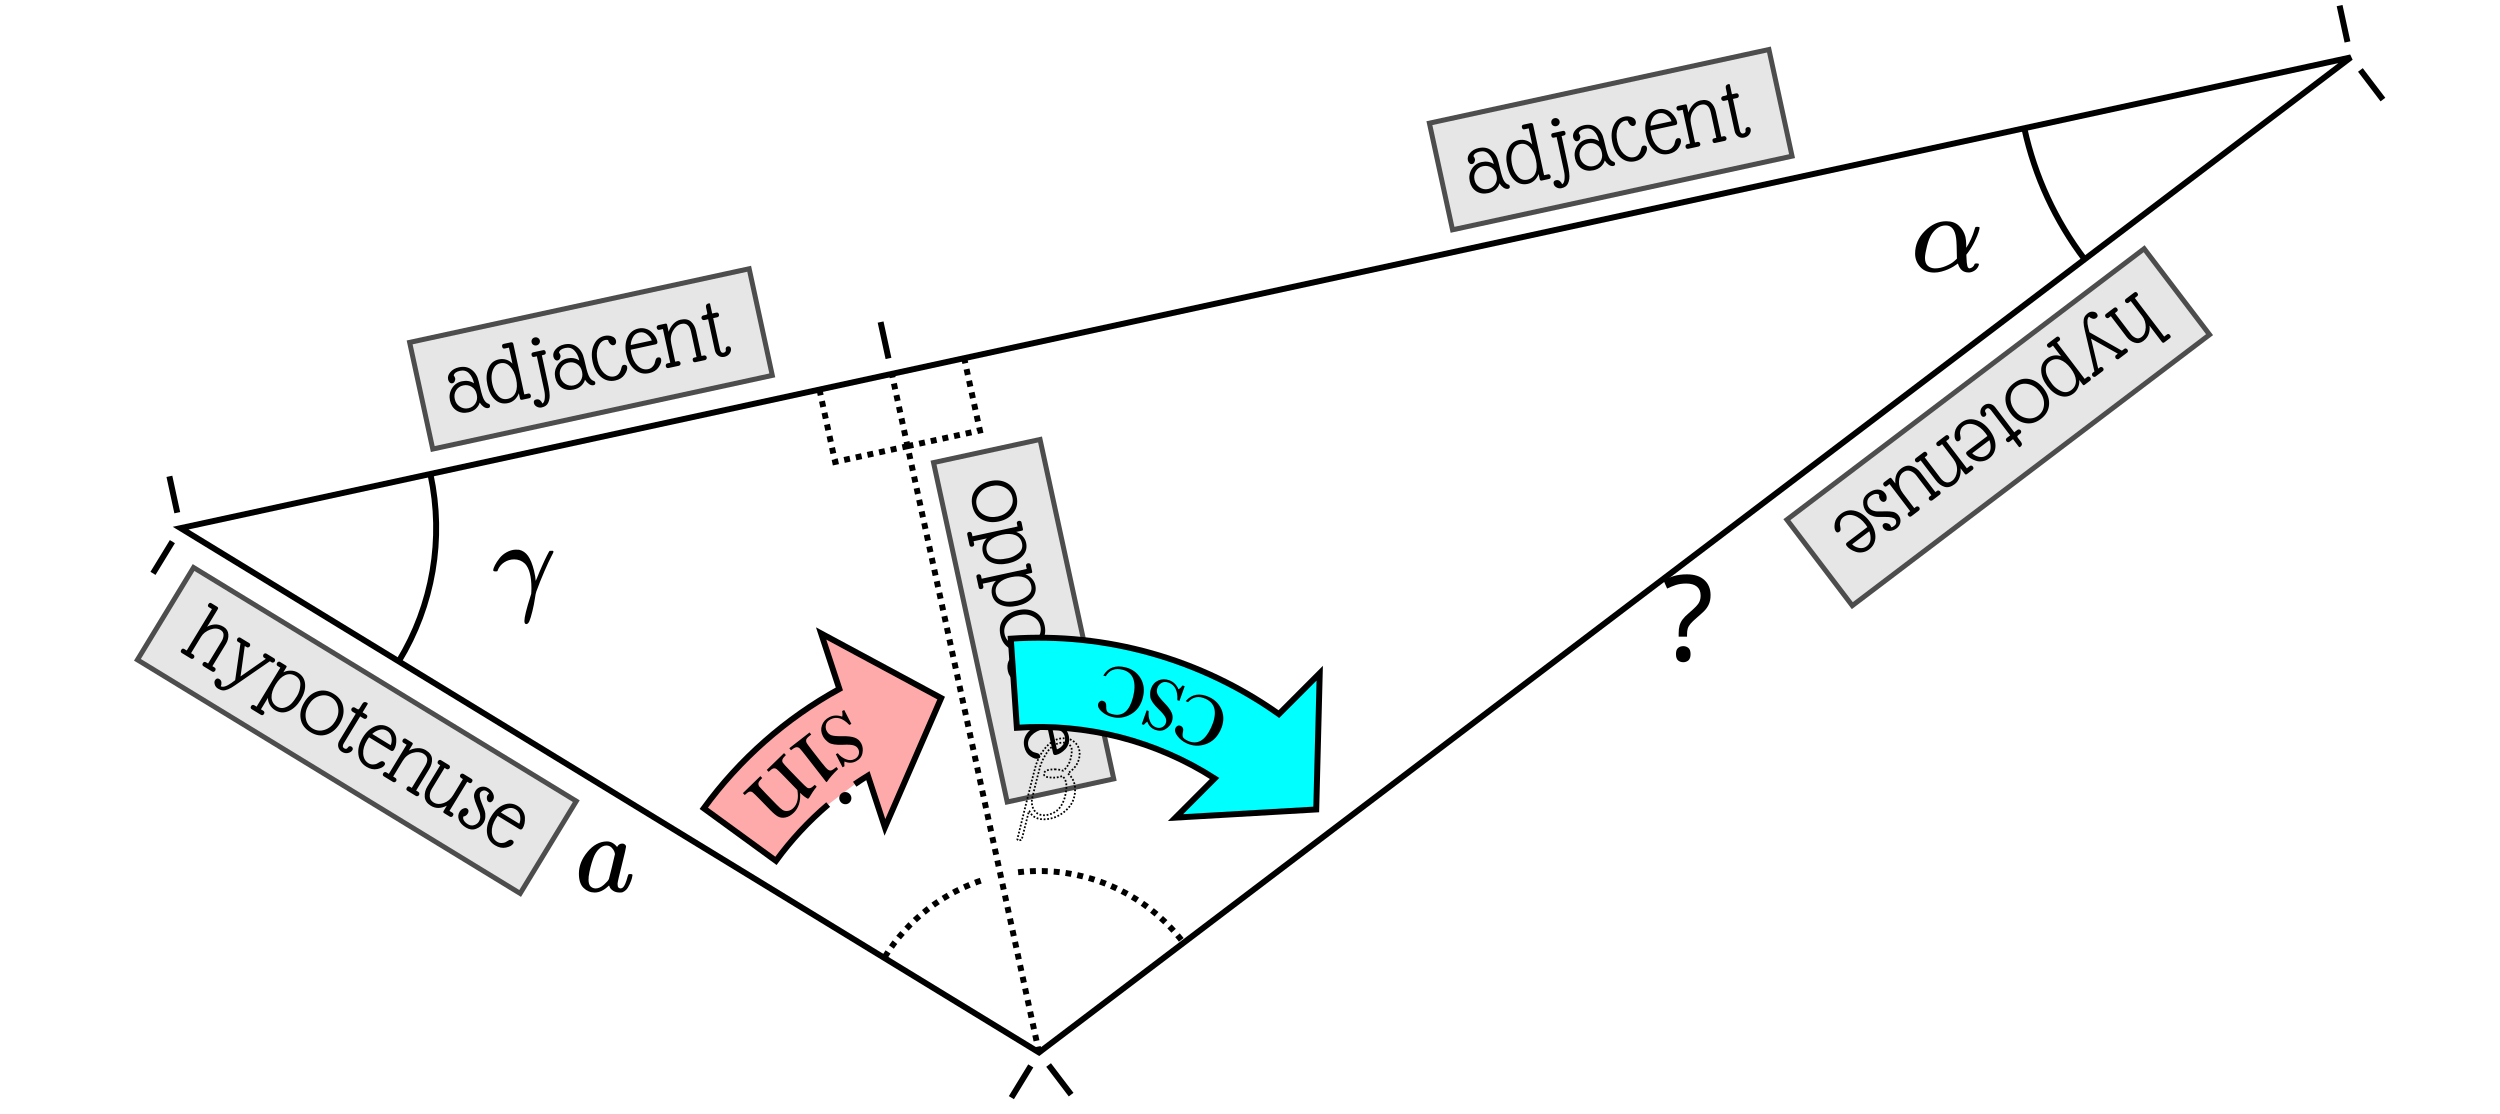
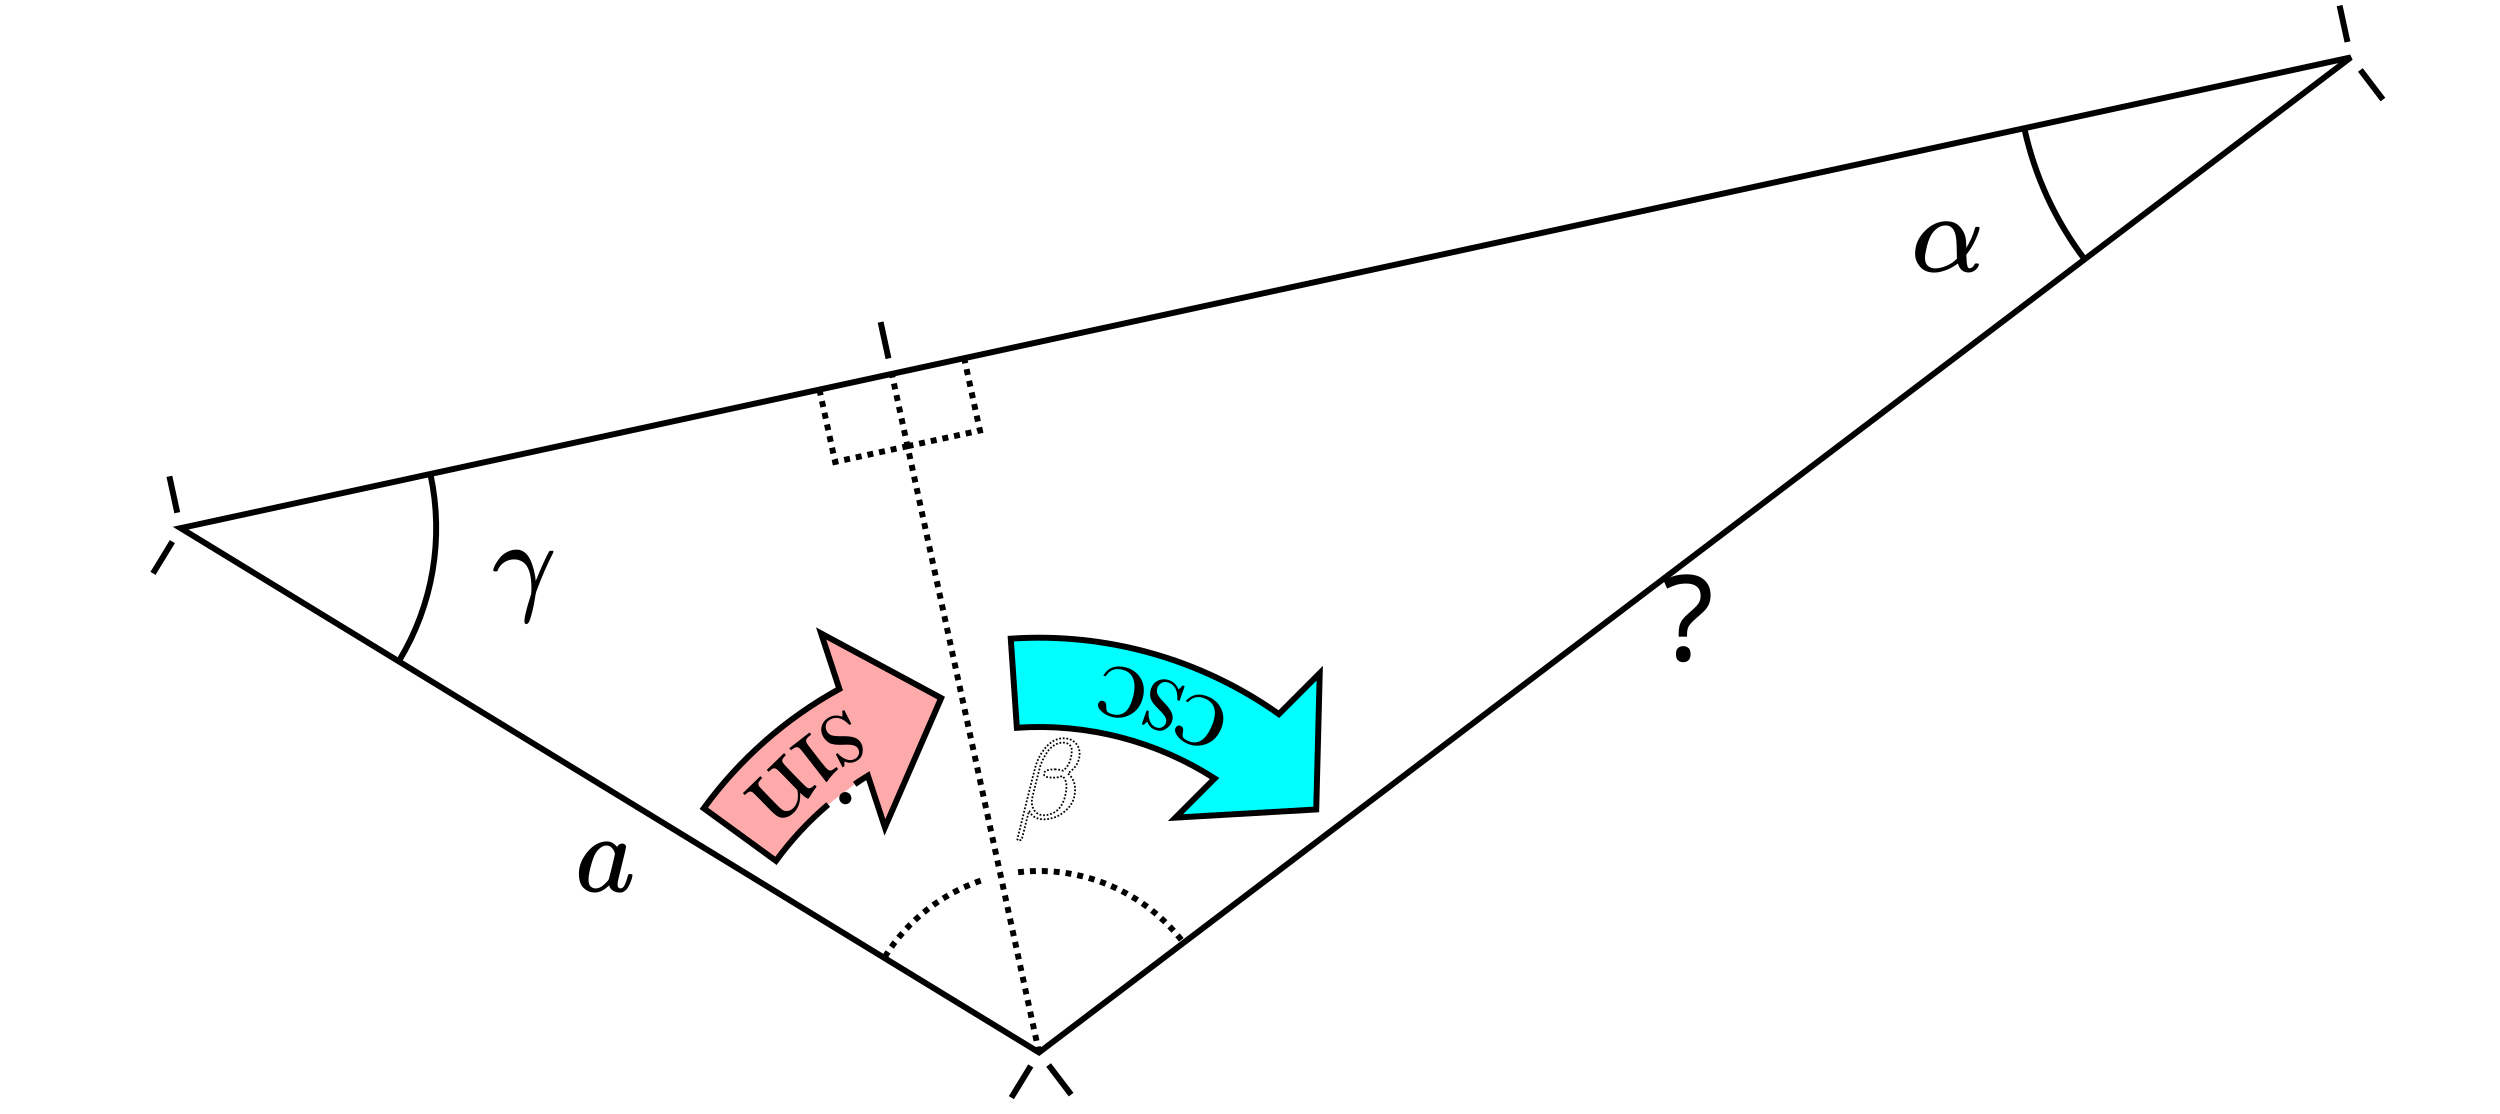
<svg xmlns="http://www.w3.org/2000/svg" width="420" height="187">
-   <g style="display:inline;stroke-width:2.076;stroke-dasharray:none">
-     <path d="M190.944 85.821h108.531v26.166H190.944z" style="fill:#e6e6e6;stroke:#4d4d4d;stroke-width:1.211;stroke-dasharray:none" transform="matrix(.59244 .36166 -.36035 .59251 -49.679 -24.563)" />
-     <path d="M199.967 92.093h-.858q-.484 0-.484-.572t.484-.572h1.606q.286 0 .374.11.11.088.11.374v4.928q.396-.792 1.276-1.43.88-.638 2.134-.638 1.276 0 1.958.99.682.968.682 2.266v6.292h.638q.242 0 .374.176t.132.396q0 .22-.132.396-.132.176-.374.176h-2.42q-.572 0-.572-.572t.572-.572h.55v-6.358q0-.792-.374-1.474-.374-.682-1.276-.682-1.21 0-2.2 1.254-.968 1.254-.968 2.64v4.62h.638q.242 0 .396.176.154.176.154.396 0 .22-.154.396-.154.176-.396.176h-2.552q-.528 0-.528-.572t.528-.572h.682zm9.438 3.476q-.176 0-.33-.176-.132-.198-.132-.396 0-.22.132-.396.154-.176.33-.176h2.618q.176 0 .308.176.154.176.154.396 0 .198-.154.396-.132.176-.308.176l-.616.022 2.948 6.82 3.014-6.842h-.528q-.198 0-.352-.176-.154-.198-.154-.396 0-.22.132-.396.154-.176.374-.176h2.2q.22 0 .352.176.154.176.154.396 0 .198-.154.396-.154.176-.352.176h-.528l-4.18 9.372q-.924 2.134-1.892 2.596-.484.242-1.21.242t-1.21-.462q-.462-.44-.462-.858 0-.836.726-.836.55 0 .858.418.33.44.374.902.924-.066 1.782-2.046l.418-1.034-3.542-8.294zm12.078 11.066V95.57h-.814q-.198 0-.33-.176t-.132-.396q0-.22.132-.396.132-.176.33-.176h1.628q.264 0 .33.088.066.066.066.308v1.342q.462-.792 1.298-1.276.836-.506 1.782-.506 1.848 0 2.904 1.474 1.056 1.452 1.056 3.806 0 2.332-1.078 3.85-1.056 1.518-2.926 1.518-.946 0-1.782-.462-.836-.484-1.232-1.188v3.256h.66q.242 0 .396.154.154.154.154.396 0 .594-.55.594H220.8q-.528 0-.528-.594 0-.242.154-.396.154-.154.374-.154zm7.018-7.304q0-1.364-.682-2.662-.682-1.298-2.134-1.298t-2.266 1.144q-.792 1.144-.792 3.146 0 1.98.792 3.19.814 1.188 2.266 1.188 1.056 0 1.716-.748.66-.748.88-1.672.22-.924.22-2.288zm2.288.352q0-2.376 1.342-3.894 1.364-1.54 3.652-1.54 2.31 0 3.652 1.518 1.364 1.518 1.364 3.894 0 2.354-1.342 3.916-1.342 1.54-3.696 1.54-2.332 0-3.652-1.54-1.32-1.54-1.32-3.894zm2.31 3.124q1.078 1.276 2.684 1.276t2.684-1.254q1.1-1.276 1.1-3.146 0-1.87-1.1-3.124-1.1-1.276-2.684-1.276t-2.684 1.254q-1.078 1.254-1.078 3.124t1.078 3.146zm12.386.748q0-.286.176-.462.176-.176.462-.176.286 0 .462.176.176.154.176.44 0 .638-.572 1.166-.55.506-1.386.506-.836 0-1.386-.572-.55-.594-.55-1.452V95.57h-.946q-.242 0-.418-.176-.154-.176-.154-.396 0-.22.154-.396.176-.176.418-.176h.528q.352 0 .44-.088.088-.11.088-.418v-1.188q0-.858.88-.858.264 0 .264.264v2.288h.968q.594 0 .594.594 0 .22-.154.396-.154.154-.44.154h-.968v7.59q0 1.034.682 1.034t.682-.638zm8.558-5.874q-.088-.88-.792-1.694-.704-.814-1.76-.814-1.034 0-1.716.77-.682.77-.946 1.738zm-2.31 7.524q-2.002 0-3.212-1.562-1.21-1.562-1.21-3.982t1.144-3.938q1.166-1.518 3.058-1.518.968 0 1.738.44.77.418 1.188 1.056.88 1.298.88 2.464 0 .616-.572.616h-6.16q-.044.286-.044.814 0 2.024.902 3.322.924 1.298 2.288 1.298.594 0 1.078-.308.484-.33.682-.616.198-.308.44-.814.264-.506.704-.506.66 0 .66.594 0 .77-.99 1.716-.968.924-2.574.924zm6.776-1.364h.638q.242 0 .396.176.154.176.154.396 0 .22-.154.396-.154.176-.396.176h-2.574q-.242 0-.396-.154-.132-.176-.132-.396 0-.242.132-.418.154-.176.396-.176h.704V95.57h-.902q-.242 0-.374-.154-.132-.176-.132-.44t.154-.396q.176-.154.352-.154h1.694q.242 0 .33.088.088.088.088.33v1.65q.594-.99 1.518-1.606.924-.616 1.936-.616 1.672 0 2.376 1.012.704.99.704 2.464v6.094h.616q.242 0 .396.176.154.176.154.396 0 .22-.154.396-.154.176-.396.176h-2.376q-.528 0-.528-.572t.528-.572h.528v-6.204q0-2.332-1.87-2.332-1.254 0-2.332 1.166-1.078 1.166-1.078 2.904zm14.74-8.272h-.506q-.242 0-.418-.176-.154-.176-.154-.396 0-.22.154-.396.176-.176.418-.176h2.222q.528 0 .528.572t-.528.572h-.484v8.272h.814q.506 0 .506.572 0 .264-.154.418-.154.154-.352.154h-1.562q-.264 0-.374-.088-.088-.11-.088-.374v-1.43q-1.254 2.046-3.3 2.046-1.606 0-2.376-1.078-.77-1.1-.77-2.53V95.57h-.484q-.242 0-.374-.176t-.132-.396q0-.22.132-.396.132-.176.374-.176h2.244q.242 0 .396.176.154.176.154.396 0 .22-.154.396-.154.176-.396.176h-.528v5.984q0 .968.506 1.76t1.628.792q1.144 0 2.09-1.144.968-1.144.968-2.904zm5.302.594q0 .792 1.584 1.958l.726.55q.616.44.968.77.374.308.77 1.034.418.704.418 1.496 0 1.232-.814 2.244-.792.99-2.244.99-1.452 0-2.376-.682-.902-.704-.902-1.782 0-.66.352-1.122.352-.484.748-.484t.594.264q.22.242.22.638 0 .792-.528 1.188.044.44.55.748.528.308 1.364.308.858 0 1.386-.616.528-.616.528-1.298 0-.704-.33-1.21t-.66-.77q-.33-.264-1.056-.792l-.396-.286q-1.056-.748-1.584-1.364-.528-.638-.528-1.54 0-.924.66-1.54t1.628-.616q.968 0 1.738.55t.77 1.364q0 .374-.198.638-.176.242-.528.242-.352 0-.704-.396-.33-.418-.33-.77 0-.374.11-.638-.198-.154-.792-.154-.572 0-.858.352-.286.33-.286.726zm11.968 1.518q-.088-.88-.792-1.694-.704-.814-1.76-.814-1.034 0-1.716.77-.682.77-.946 1.738zm-2.31 7.524q-2.002 0-3.212-1.562-1.21-1.562-1.21-3.982t1.144-3.938q1.166-1.518 3.058-1.518.968 0 1.738.44.77.418 1.188 1.056.88 1.298.88 2.464 0 .616-.572.616h-6.16q-.044.286-.044.814 0 2.024.902 3.322.924 1.298 2.288 1.298.594 0 1.078-.308.484-.33.682-.616.198-.308.44-.814.264-.506.704-.506.66 0 .66.594 0 .77-.99 1.716-.968.924-2.574.924z" aria-label="hypotenuse" style="font-size:22px;font-family:&quot;Glass Antiqua&quot;;-inkscape-font-specification:&quot;Glass Antiqua&quot;;stroke-width:2.076;stroke-dasharray:none" transform="matrix(.59244 .36166 -.36035 .59251 -49.679 -24.563)" />
-   </g>
-   <g style="display:inline;stroke-width:2.067;stroke-dasharray:none">
-     <path d="M10.726 286.064h84.142v26.166H10.726z" style="fill:#e6e6e6;stroke:#4d4d4d;stroke-width:1.206;stroke-dasharray:none" transform="matrix(.14713 .67767 -.68389 .14848 368.784 24.086)" />
-     <path d="M18.014 299.892q0-2.376 1.342-3.894 1.364-1.54 3.652-1.54 2.31 0 3.652 1.518 1.364 1.518 1.364 3.894 0 2.354-1.342 3.916-1.342 1.54-3.696 1.54-2.332 0-3.652-1.54-1.32-1.54-1.32-3.894zm2.31 3.124q1.078 1.276 2.684 1.276t2.684-1.254q1.1-1.276 1.1-3.146 0-1.87-1.1-3.124-1.1-1.276-2.684-1.276t-2.684 1.254q-1.078 1.254-1.078 3.124t1.078 3.146zm9.856 3.828v-11.066h-.814q-.198 0-.33-.176t-.132-.396q0-.22.132-.396.132-.176.33-.176h1.628q.264 0 .33.088.066.066.066.308v1.342q.462-.792 1.298-1.276.836-.506 1.782-.506 1.848 0 2.904 1.474 1.056 1.452 1.056 3.806 0 2.332-1.078 3.85-1.056 1.518-2.926 1.518-.946 0-1.782-.462-.836-.484-1.232-1.188v3.256h.66q.242 0 .396.154.154.154.154.396 0 .594-.55.594h-2.574q-.528 0-.528-.594 0-.242.154-.396.154-.154.374-.154zm7.018-7.304q0-1.364-.682-2.662-.682-1.298-2.134-1.298t-2.266 1.144q-.792 1.144-.792 3.146 0 1.98.792 3.19.814 1.188 2.266 1.188 1.056 0 1.716-.748.66-.748.88-1.672.22-.924.22-2.288zm3.498 7.304v-11.066h-.814q-.198 0-.33-.176t-.132-.396q0-.22.132-.396.132-.176.33-.176h1.628q.264 0 .33.088.066.066.066.308v1.342q.462-.792 1.298-1.276.836-.506 1.782-.506 1.848 0 2.904 1.474 1.056 1.452 1.056 3.806 0 2.332-1.078 3.85-1.056 1.518-2.926 1.518-.946 0-1.782-.462-.836-.484-1.232-1.188v3.256h.66q.242 0 .396.154.154.154.154.396 0 .594-.55.594h-2.574q-.528 0-.528-.594 0-.242.154-.396.154-.154.374-.154zm7.018-7.304q0-1.364-.682-2.662-.682-1.298-2.134-1.298t-2.266 1.144q-.792 1.144-.792 3.146 0 1.98.792 3.19.814 1.188 2.266 1.188 1.056 0 1.716-.748.66-.748.88-1.672.22-.924.22-2.288zm2.288.352q0-2.376 1.342-3.894 1.364-1.54 3.652-1.54 2.31 0 3.652 1.518 1.364 1.518 1.364 3.894 0 2.354-1.342 3.916-1.342 1.54-3.696 1.54-2.332 0-3.652-1.54-1.32-1.54-1.32-3.894zm2.31 3.124q1.078 1.276 2.684 1.276t2.684-1.254q1.1-1.276 1.1-3.146 0-1.87-1.1-3.124-1.1-1.276-2.684-1.276t-2.684 1.254q-1.078 1.254-1.078 3.124t1.078 3.146zm10.23-6.644q0 .792 1.584 1.958l.726.55q.616.44.968.77.374.308.77 1.034.418.704.418 1.496 0 1.232-.814 2.244-.792.99-2.244.99-1.452 0-2.376-.682-.902-.704-.902-1.782 0-.66.352-1.122.352-.484.748-.484t.594.264q.22.242.22.638 0 .792-.528 1.188.044.44.55.748.528.308 1.364.308.858 0 1.386-.616.528-.616.528-1.298 0-.704-.33-1.21t-.66-.77q-.33-.264-1.056-.792l-.396-.286q-1.056-.748-1.584-1.364-.528-.638-.528-1.54 0-.924.66-1.54t1.628-.616q.968 0 1.738.55t.77 1.364q0 .374-.198.638-.176.242-.528.242-.352 0-.704-.396-.33-.418-.33-.77 0-.374.11-.638-.198-.154-.792-.154-.572 0-.858.352-.286.33-.286.726zm6.556-.616h-.572q-.264 0-.418-.154-.154-.176-.154-.396 0-.572.572-.572h1.1q.682 0 .704.594v8.822h.55q.264 0 .396.176.154.176.154.396 0 .572-.55.572h-2.332q-.22 0-.396-.154-.154-.176-.154-.396 0-.22.154-.396.176-.198.396-.198l.55-.022zm.33-4.532q.44 0 .726.286.308.286.308.704 0 .396-.308.682-.286.286-.726.286-.418 0-.726-.286-.286-.286-.286-.682 0-.418.286-.704t.726-.286zm6.974 12.54q0-.286.176-.462.176-.176.462-.176.286 0 .462.176.176.154.176.44 0 .638-.572 1.166-.55.506-1.386.506-.836 0-1.386-.572-.55-.594-.55-1.452v-7.612h-.946q-.242 0-.418-.176-.154-.176-.154-.396 0-.22.154-.396.176-.176.418-.176h.528q.352 0 .44-.088.088-.11.088-.418v-1.188q0-.858.88-.858.264 0 .264.264v2.288h.968q.594 0 .594.594 0 .22-.154.396-.154.154-.44.154h-.968v7.59q0 1.034.682 1.034t.682-.638zm8.558-5.874q-.088-.88-.792-1.694-.704-.814-1.76-.814-1.034 0-1.716.77-.682.77-.946 1.738zm-2.31 7.524q-2.002 0-3.212-1.562-1.21-1.562-1.21-3.982t1.144-3.938q1.166-1.518 3.058-1.518.968 0 1.738.44.77.418 1.188 1.056.88 1.298.88 2.464 0 .616-.572.616h-6.16q-.044.286-.044.814 0 2.024.902 3.322.924 1.298 2.288 1.298.594 0 1.078-.308.484-.33.682-.616.198-.308.44-.814.264-.506.704-.506.66 0 .66.594 0 .77-.99 1.716-.968.924-2.574.924z" aria-label="opposite" style="font-size:22px;font-family:&quot;Glass Antiqua&quot;;-inkscape-font-specification:&quot;Glass Antiqua&quot;;stroke-width:2.067;stroke-dasharray:none" transform="matrix(.14713 .67767 -.68389 .14848 368.784 24.086)" />
-   </g>
-   <g style="display:inline;stroke-width:2.066;stroke-dasharray:none">
-     <path d="M708.333-3644.909h78.883v24.531h-78.883z" style="display:inline;fill:#e6e6e6;stroke:#4d4d4d;stroke-width:1.13;stroke-dasharray:none" transform="matrix(.72312 -.15685 .1584 .73028 133.962 2830.43)" />
-     <path d="M718.054-3637.09q1.773 0 2.743 1.154.99 1.155.99 2.95 0 2.846.206 3.856.206.99.784 1.403.35.165.35.454 0 .536-.495.536t-.948-.454q-.434-.474-.702-1.155-.35.68-1.134 1.155-.763.454-1.836.454-1.567 0-2.557-.97-.97-.99-.97-2.495 0-1.526 1.032-2.599 1.03-1.072 2.557-1.072 1.547 0 2.578 1.01 0-1.443-.618-2.413-.62-.99-1.898-.99-1.279 0-1.609.701.186.434.186.722 0 .289-.248.619-.247.33-.618.33-.351 0-.557-.31-.206-.309-.206-.721 0-.866.845-1.506.866-.66 2.125-.66zm-2.434 6.785q0 1.134.763 1.897.763.763 1.815.763 1.072 0 1.794-.721.722-.743.722-1.795v-.185q0-1.114-.742-1.836-.743-.722-1.836-.722-1.072 0-1.794.743-.722.721-.722 1.856zm15.654 2.29h.97q.185 0 .309.164.124.165.124.371 0 .207-.124.372t-.31.165h-1.732q-.392 0-.392-.413v-1.175q-.454.721-1.217 1.196-.763.454-1.65.454-1.712 0-2.722-1.362-.99-1.382-.99-3.568 0-2.207 1.01-3.65 1.011-1.465 2.723-1.465.928 0 1.691.433t1.155 1.155v-3.692h-.97q-.494 0-.494-.536t.495-.536h1.588q.289 0 .412.124.124.103.124.412zm-6.6-3.796q0 1.588.68 2.785.681 1.196 2.022 1.196 1.34 0 2.083-1.052.743-1.052.743-2.888 0-1.835-.722-3.031-.701-1.197-2.042-1.197-.99 0-1.63.722-1.134 1.217-1.134 3.465zm11.22-3.98h-.64q-.474 0-.474-.516 0-.536.475-.536h2.31q.495 0 .495.536 0 .515-.495.515l-.516.022v6.249q0 2.578-.35 3.506-.434 1.155-1.155 1.485-.434.206-1.032.206-.598 0-1.072-.412-.454-.392-.454-.928 0-.68.701-.68.537 0 .825.391.29.392.33.804.537-.185.784-1.03.268-.826.268-1.754zm.454-4.25q.412 0 .68.269.29.268.29.66 0 .371-.29.64-.268.267-.68.267-.392 0-.68-.268-.269-.268-.269-.64 0-.391.268-.66.268-.267.68-.267zm6.167 2.95q1.774 0 2.743 1.155.99 1.155.99 2.95 0 2.846.206 3.856.206.99.784 1.403.35.165.35.454 0 .536-.494.536-.495 0-.95-.454-.432-.474-.7-1.155-.351.68-1.135 1.155-.763.454-1.835.454-1.568 0-2.558-.97-.97-.99-.97-2.495 0-1.526 1.032-2.599 1.031-1.072 2.557-1.072 1.547 0 2.579 1.01 0-1.443-.62-2.413-.618-.99-1.897-.99-1.278 0-1.608.701.185.434.185.722 0 .289-.247.619-.248.33-.62.33-.35 0-.556-.31-.206-.309-.206-.721 0-.866.845-1.506.867-.66 2.125-.66zm-2.434 6.786q0 1.134.763 1.897.763.763 1.815.763 1.073 0 1.795-.721.721-.743.721-1.795v-.185q0-1.114-.742-1.836-.743-.722-1.836-.722-1.072 0-1.794.743-.722.721-.722 1.856zm14.644.536q.371 0 .536.186.165.165.165.37 0 .723-.928 1.61-.908.866-2.372.866-1.856 0-2.99-1.464-1.135-1.485-1.135-3.713 0-2.227 1.093-3.671 1.093-1.465 2.785-1.465.928 0 1.629.454.701.433.701 1.155 0 .371-.206.619-.186.247-.557.247-.371 0-.66-.412-.289-.433-.31-.99-.33-.144-.577-.144-1.134 0-1.939 1.175-.804 1.155-.804 3.011 0 1.836.846 3.053.866 1.196 2.124 1.196t2-1.588q.228-.495.599-.495zm7.425-4.022q-.083-.825-.743-1.588-.66-.763-1.65-.763-.97 0-1.608.722-.64.722-.887 1.63zm-2.166 7.054q-1.877 0-3.011-1.464-1.134-1.465-1.134-3.734 0-2.268 1.072-3.691 1.093-1.424 2.867-1.424.907 0 1.63.413.721.392 1.113.99.825 1.217.825 2.31 0 .577-.536.577h-5.775q-.041.269-.041.764 0 1.897.845 3.114.866 1.217 2.145 1.217.557 0 1.01-.289.455-.31.64-.577.186-.29.413-.764.247-.474.66-.474.618 0 .618.557 0 .722-.928 1.609-.907.866-2.413.866zm6.353-1.279h.598q.227 0 .371.165t.144.371q0 .207-.144.372t-.371.165h-2.413q-.227 0-.372-.145-.123-.165-.123-.371 0-.227.123-.392.145-.165.372-.165h.66v-7.755h-.846q-.227 0-.35-.144-.124-.165-.124-.413 0-.247.144-.371.165-.144.33-.144h1.588q.227 0 .31.082.082.082.082.309v1.547q.557-.928 1.423-1.506.866-.577 1.815-.577 1.568 0 2.228.949.66.928.66 2.31v5.713h.577q.227 0 .371.165.145.165.145.37 0 .207-.145.372-.144.165-.37.165h-2.228q-.495 0-.495-.536t.495-.536h.495v-5.817q0-2.186-1.753-2.186-1.176 0-2.187 1.093-1.01 1.093-1.01 2.723zm11.797-.268q0-.268.165-.433.165-.165.433-.165t.433.165q.165.144.165.412 0 .598-.536 1.093-.515.475-1.3.475-.783 0-1.299-.536-.515-.557-.515-1.362v-7.136h-.887q-.227 0-.392-.165-.144-.165-.144-.371t.144-.371q.165-.165.392-.165h.495q.33 0 .412-.082.083-.103.083-.392v-1.114q0-.804.825-.804.247 0 .247.247v2.145h.908q.557 0 .557.557 0 .206-.145.371-.144.145-.412.145h-.908v7.115q0 .97.64.97t.64-.598z" aria-label="adjacent" style="font-size:22px;font-family:&quot;Glass Antiqua&quot;;-inkscape-font-specification:&quot;Glass Antiqua&quot;;display:inline;stroke-width:2.066;stroke-dasharray:none" transform="matrix(.72312 -.15685 .1584 .73028 133.962 2830.43)" />
-   </g>
-   <g style="display:inline;stroke-width:2.066;stroke-dasharray:none">
-     <path d="M708.333-3644.909h78.883v24.531h-78.883z" style="display:inline;fill:#e6e6e6;stroke:#4d4d4d;stroke-width:1.13;stroke-dasharray:none" transform="matrix(.72312 -.15685 .1584 .73028 305.283 2793.598)" />
-     <path d="M718.054-3637.09q1.773 0 2.743 1.154.99 1.155.99 2.95 0 2.846.206 3.856.206.99.784 1.403.35.165.35.454 0 .536-.495.536t-.948-.454q-.434-.474-.702-1.155-.35.68-1.134 1.155-.763.454-1.836.454-1.567 0-2.557-.97-.97-.99-.97-2.495 0-1.526 1.032-2.599 1.03-1.072 2.557-1.072 1.547 0 2.578 1.01 0-1.443-.618-2.413-.62-.99-1.898-.99-1.279 0-1.609.701.186.434.186.722 0 .289-.248.619-.247.33-.618.33-.351 0-.557-.31-.206-.309-.206-.721 0-.866.845-1.506.866-.66 2.125-.66zm-2.434 6.785q0 1.134.763 1.897.763.763 1.815.763 1.072 0 1.794-.721.722-.743.722-1.795v-.185q0-1.114-.742-1.836-.743-.722-1.836-.722-1.072 0-1.794.743-.722.721-.722 1.856zm15.654 2.29h.97q.185 0 .309.164.124.165.124.371 0 .207-.124.372t-.31.165h-1.732q-.392 0-.392-.413v-1.175q-.454.721-1.217 1.196-.763.454-1.65.454-1.712 0-2.722-1.362-.99-1.382-.99-3.568 0-2.207 1.01-3.65 1.011-1.465 2.723-1.465.928 0 1.691.433t1.155 1.155v-3.692h-.97q-.494 0-.494-.536t.495-.536h1.588q.289 0 .412.124.124.103.124.412zm-6.6-3.796q0 1.588.68 2.785.681 1.196 2.022 1.196 1.34 0 2.083-1.052.743-1.052.743-2.888 0-1.835-.722-3.031-.701-1.197-2.042-1.197-.99 0-1.63.722-1.134 1.217-1.134 3.465zm11.22-3.98h-.64q-.474 0-.474-.516 0-.536.475-.536h2.31q.495 0 .495.536 0 .515-.495.515l-.516.022v6.249q0 2.578-.35 3.506-.434 1.155-1.155 1.485-.434.206-1.032.206-.598 0-1.072-.412-.454-.392-.454-.928 0-.68.701-.68.537 0 .825.391.29.392.33.804.537-.185.784-1.03.268-.826.268-1.754zm.454-4.25q.412 0 .68.269.29.268.29.66 0 .371-.29.64-.268.267-.68.267-.392 0-.68-.268-.269-.268-.269-.64 0-.391.268-.66.268-.267.68-.267zm6.167 2.95q1.774 0 2.743 1.155.99 1.155.99 2.95 0 2.846.206 3.856.206.99.784 1.403.35.165.35.454 0 .536-.494.536-.495 0-.95-.454-.432-.474-.7-1.155-.351.68-1.135 1.155-.763.454-1.835.454-1.568 0-2.558-.97-.97-.99-.97-2.495 0-1.526 1.032-2.599 1.031-1.072 2.557-1.072 1.547 0 2.579 1.01 0-1.443-.62-2.413-.618-.99-1.897-.99-1.278 0-1.608.701.185.434.185.722 0 .289-.247.619-.248.33-.62.33-.35 0-.556-.31-.206-.309-.206-.721 0-.866.845-1.506.867-.66 2.125-.66zm-2.434 6.786q0 1.134.763 1.897.763.763 1.815.763 1.073 0 1.795-.721.721-.743.721-1.795v-.185q0-1.114-.742-1.836-.743-.722-1.836-.722-1.072 0-1.794.743-.722.721-.722 1.856zm14.644.536q.371 0 .536.186.165.165.165.37 0 .723-.928 1.61-.908.866-2.372.866-1.856 0-2.99-1.464-1.135-1.485-1.135-3.713 0-2.227 1.093-3.671 1.093-1.465 2.785-1.465.928 0 1.629.454.701.433.701 1.155 0 .371-.206.619-.186.247-.557.247-.371 0-.66-.412-.289-.433-.31-.99-.33-.144-.577-.144-1.134 0-1.939 1.175-.804 1.155-.804 3.011 0 1.836.846 3.053.866 1.196 2.124 1.196t2-1.588q.228-.495.599-.495zm7.425-4.022q-.083-.825-.743-1.588-.66-.763-1.65-.763-.97 0-1.608.722-.64.722-.887 1.63zm-2.166 7.054q-1.877 0-3.011-1.464-1.134-1.465-1.134-3.734 0-2.268 1.072-3.691 1.093-1.424 2.867-1.424.907 0 1.63.413.721.392 1.113.99.825 1.217.825 2.31 0 .577-.536.577h-5.775q-.041.269-.041.764 0 1.897.845 3.114.866 1.217 2.145 1.217.557 0 1.01-.289.455-.31.64-.577.186-.29.413-.764.247-.474.66-.474.618 0 .618.557 0 .722-.928 1.609-.907.866-2.413.866zm6.353-1.279h.598q.227 0 .371.165t.144.371q0 .207-.144.372t-.371.165h-2.413q-.227 0-.372-.145-.123-.165-.123-.371 0-.227.123-.392.145-.165.372-.165h.66v-7.755h-.846q-.227 0-.35-.144-.124-.165-.124-.413 0-.247.144-.371.165-.144.33-.144h1.588q.227 0 .31.082.082.082.082.309v1.547q.557-.928 1.423-1.506.866-.577 1.815-.577 1.568 0 2.228.949.66.928.66 2.31v5.713h.577q.227 0 .371.165.145.165.145.37 0 .207-.145.372-.144.165-.37.165h-2.228q-.495 0-.495-.536t.495-.536h.495v-5.817q0-2.186-1.753-2.186-1.176 0-2.187 1.093-1.01 1.093-1.01 2.723zm11.797-.268q0-.268.165-.433.165-.165.433-.165t.433.165q.165.144.165.412 0 .598-.536 1.093-.515.475-1.3.475-.783 0-1.299-.536-.515-.557-.515-1.362v-7.136h-.887q-.227 0-.392-.165-.144-.165-.144-.371t.144-.371q.165-.165.392-.165h.495q.33 0 .412-.082.083-.103.083-.392v-1.114q0-.804.825-.804.247 0 .247.247v2.145h.908q.557 0 .557.557 0 .206-.145.371-.144.145-.412.145h-.908v7.115q0 .97.64.97t.64-.598z" aria-label="adjacent" style="font-size:22px;font-family:&quot;Glass Antiqua&quot;;-inkscape-font-specification:&quot;Glass Antiqua&quot;;display:inline;stroke-width:2.066;stroke-dasharray:none" transform="matrix(.72312 -.15685 .1584 .73028 305.283 2793.598)" />
-   </g>
-   <g style="display:inline;stroke-width:2.076;stroke-dasharray:none">
-     <path d="M190.944 85.821h108.531v26.166H190.944z" style="fill:#e6e6e6;stroke:#4d4d4d;stroke-width:1.211;stroke-dasharray:none" transform="matrix(-.55304 .41945 -.42 -.55184 512.852 23.491)" />
-     <path d="M199.967 92.093h-.858q-.484 0-.484-.572t.484-.572h1.606q.286 0 .374.11.11.088.11.374v4.928q.396-.792 1.276-1.43.88-.638 2.134-.638 1.276 0 1.958.99.682.968.682 2.266v6.292h.638q.242 0 .374.176t.132.396q0 .22-.132.396-.132.176-.374.176h-2.42q-.572 0-.572-.572t.572-.572h.55v-6.358q0-.792-.374-1.474-.374-.682-1.276-.682-1.21 0-2.2 1.254-.968 1.254-.968 2.64v4.62h.638q.242 0 .396.176.154.176.154.396 0 .22-.154.396-.154.176-.396.176h-2.552q-.528 0-.528-.572t.528-.572h.682zm9.438 3.476q-.176 0-.33-.176-.132-.198-.132-.396 0-.22.132-.396.154-.176.33-.176h2.618q.176 0 .308.176.154.176.154.396 0 .198-.154.396-.132.176-.308.176l-.616.022 2.948 6.82 3.014-6.842h-.528q-.198 0-.352-.176-.154-.198-.154-.396 0-.22.132-.396.154-.176.374-.176h2.2q.22 0 .352.176.154.176.154.396 0 .198-.154.396-.154.176-.352.176h-.528l-4.18 9.372q-.924 2.134-1.892 2.596-.484.242-1.21.242t-1.21-.462q-.462-.44-.462-.858 0-.836.726-.836.55 0 .858.418.33.44.374.902.924-.066 1.782-2.046l.418-1.034-3.542-8.294zm12.078 11.066V95.57h-.814q-.198 0-.33-.176t-.132-.396q0-.22.132-.396.132-.176.33-.176h1.628q.264 0 .33.088.066.066.066.308v1.342q.462-.792 1.298-1.276.836-.506 1.782-.506 1.848 0 2.904 1.474 1.056 1.452 1.056 3.806 0 2.332-1.078 3.85-1.056 1.518-2.926 1.518-.946 0-1.782-.462-.836-.484-1.232-1.188v3.256h.66q.242 0 .396.154.154.154.154.396 0 .594-.55.594H220.8q-.528 0-.528-.594 0-.242.154-.396.154-.154.374-.154zm7.018-7.304q0-1.364-.682-2.662-.682-1.298-2.134-1.298t-2.266 1.144q-.792 1.144-.792 3.146 0 1.98.792 3.19.814 1.188 2.266 1.188 1.056 0 1.716-.748.66-.748.88-1.672.22-.924.22-2.288zm2.288.352q0-2.376 1.342-3.894 1.364-1.54 3.652-1.54 2.31 0 3.652 1.518 1.364 1.518 1.364 3.894 0 2.354-1.342 3.916-1.342 1.54-3.696 1.54-2.332 0-3.652-1.54-1.32-1.54-1.32-3.894zm2.31 3.124q1.078 1.276 2.684 1.276t2.684-1.254q1.1-1.276 1.1-3.146 0-1.87-1.1-3.124-1.1-1.276-2.684-1.276t-2.684 1.254q-1.078 1.254-1.078 3.124t1.078 3.146zm12.386.748q0-.286.176-.462.176-.176.462-.176.286 0 .462.176.176.154.176.44 0 .638-.572 1.166-.55.506-1.386.506-.836 0-1.386-.572-.55-.594-.55-1.452V95.57h-.946q-.242 0-.418-.176-.154-.176-.154-.396 0-.22.154-.396.176-.176.418-.176h.528q.352 0 .44-.088.088-.11.088-.418v-1.188q0-.858.88-.858.264 0 .264.264v2.288h.968q.594 0 .594.594 0 .22-.154.396-.154.154-.44.154h-.968v7.59q0 1.034.682 1.034t.682-.638zm8.558-5.874q-.088-.88-.792-1.694-.704-.814-1.76-.814-1.034 0-1.716.77-.682.77-.946 1.738zm-2.31 7.524q-2.002 0-3.212-1.562-1.21-1.562-1.21-3.982t1.144-3.938q1.166-1.518 3.058-1.518.968 0 1.738.44.77.418 1.188 1.056.88 1.298.88 2.464 0 .616-.572.616h-6.16q-.044.286-.044.814 0 2.024.902 3.322.924 1.298 2.288 1.298.594 0 1.078-.308.484-.33.682-.616.198-.308.44-.814.264-.506.704-.506.66 0 .66.594 0 .77-.99 1.716-.968.924-2.574.924zm6.776-1.364h.638q.242 0 .396.176.154.176.154.396 0 .22-.154.396-.154.176-.396.176h-2.574q-.242 0-.396-.154-.132-.176-.132-.396 0-.242.132-.418.154-.176.396-.176h.704V95.57h-.902q-.242 0-.374-.154-.132-.176-.132-.44t.154-.396q.176-.154.352-.154h1.694q.242 0 .33.088.088.088.088.33v1.65q.594-.99 1.518-1.606.924-.616 1.936-.616 1.672 0 2.376 1.012.704.99.704 2.464v6.094h.616q.242 0 .396.176.154.176.154.396 0 .22-.154.396-.154.176-.396.176h-2.376q-.528 0-.528-.572t.528-.572h.528v-6.204q0-2.332-1.87-2.332-1.254 0-2.332 1.166-1.078 1.166-1.078 2.904zm14.74-8.272h-.506q-.242 0-.418-.176-.154-.176-.154-.396 0-.22.154-.396.176-.176.418-.176h2.222q.528 0 .528.572t-.528.572h-.484v8.272h.814q.506 0 .506.572 0 .264-.154.418-.154.154-.352.154h-1.562q-.264 0-.374-.088-.088-.11-.088-.374v-1.43q-1.254 2.046-3.3 2.046-1.606 0-2.376-1.078-.77-1.1-.77-2.53V95.57h-.484q-.242 0-.374-.176t-.132-.396q0-.22.132-.396.132-.176.374-.176h2.244q.242 0 .396.176.154.176.154.396 0 .22-.154.396-.154.176-.396.176h-.528v5.984q0 .968.506 1.76t1.628.792q1.144 0 2.09-1.144.968-1.144.968-2.904zm5.302.594q0 .792 1.584 1.958l.726.55q.616.44.968.77.374.308.77 1.034.418.704.418 1.496 0 1.232-.814 2.244-.792.99-2.244.99-1.452 0-2.376-.682-.902-.704-.902-1.782 0-.66.352-1.122.352-.484.748-.484t.594.264q.22.242.22.638 0 .792-.528 1.188.044.44.55.748.528.308 1.364.308.858 0 1.386-.616.528-.616.528-1.298 0-.704-.33-1.21t-.66-.77q-.33-.264-1.056-.792l-.396-.286q-1.056-.748-1.584-1.364-.528-.638-.528-1.54 0-.924.66-1.54t1.628-.616q.968 0 1.738.55t.77 1.364q0 .374-.198.638-.176.242-.528.242-.352 0-.704-.396-.33-.418-.33-.77 0-.374.11-.638-.198-.154-.792-.154-.572 0-.858.352-.286.33-.286.726zm11.968 1.518q-.088-.88-.792-1.694-.704-.814-1.76-.814-1.034 0-1.716.77-.682.77-.946 1.738zm-2.31 7.524q-2.002 0-3.212-1.562-1.21-1.562-1.21-3.982t1.144-3.938q1.166-1.518 3.058-1.518.968 0 1.738.44.77.418 1.188 1.056.88 1.298.88 2.464 0 .616-.572.616h-6.16q-.044.286-.044.814 0 2.024.902 3.322.924 1.298 2.288 1.298.594 0 1.078-.308.484-.33.682-.616.198-.308.44-.814.264-.506.704-.506.66 0 .66.594 0 .77-.99 1.716-.968.924-2.574.924z" aria-label="hypotenuse" style="font-size:22px;font-family:&quot;Glass Antiqua&quot;;-inkscape-font-specification:&quot;Glass Antiqua&quot;;stroke-width:2.076;stroke-dasharray:none" transform="matrix(-.55304 .41945 -.42 -.55184 512.852 23.491)" />
-   </g>
  <path d="m30.345 88.727 144.211 88.083L394.94 9.64Z" style="fill:none;stroke:#000;stroke-width:1;stroke-miterlimit:3.1;stroke-dasharray:none;stroke-dashoffset:0" />
  <path d="M321.739 42.614q0-2.17 1.637-3.808 1.638-1.637 3.599-1.637 1.333 0 2.132.762.8.761 1.086 1.866.114.552.133 1.275v.552q.933-1.409 1.428-3.16.076-.267.114-.305.038-.038.305-.058.4 0 .4.153 0 .171-.172.742-.171.572-.685 1.619-.514 1.047-1.161 1.904l-.21.266.02.457q.037 1.067.151 1.447.115.381.362.4.267-.038.495-.21.229-.17.324-.437.038-.133.095-.153.057-.019.286-.038.38 0 .38.152 0 .115-.114.362-.228.457-.666.724-.438.266-.838.285h-.133q-1.276 0-1.733-1.37l-.057-.134-.21.152q-.19.153-.57.381-.381.229-.857.438-.476.21-1.105.38-.628.172-1.218.172-1.505 0-2.361-.952-.857-.952-.857-2.227zm3.313 2.476q.933 0 1.866-.4t1.39-.819l.457-.419q-.038-2.723-.134-3.389-.266-2.19-1.751-2.19-1.314 0-2.304 1.39-.514.762-.838 2.057-.323 1.294-.343 1.98 0 .933.476 1.352.476.419 1.181.438z" style="display:inline" />
  <path stroke-width=".019" d="M171.023 141.15q-.114-.113-.114-.151 0-.058 1.504-6.093 1.504-6.036 1.6-6.302.418-1.295 1.084-2.266.667-.971 1.257-1.41 1.066-.894 2.285-.894h.038q1.18 0 1.942.724.762.723.762 1.846 0 2-1.98 3.313l.247.248q.971.97.971 2.494 0 2.152-1.618 3.56-1.619 1.41-3.637 1.429-.571 0-1.028-.153-.457-.152-.724-.361-.266-.21-.419-.438-.152-.229-.228-.362-.076-.133-.095-.114l-1.219 4.817q-.038.114-.38.114zm6.169-11.9q.742 0 1.409.23l.095-.057.133-.133.19-.19q.134-.134.229-.267.095-.134.21-.343.114-.21.228-.457.114-.248.171-.552.057-.305.153-.686.038-.171.038-.628 0-.343-.02-.438-.285-.97-1.446-.97-.8 0-1.504.456-.705.457-1.162 1.161-.457.705-.742 1.295-.286.59-.438 1.124-.096.304-.724 2.798-.628 2.495-.647 2.666-.02.095-.02.4 0 .914.42 1.504.59.8 1.656.8.8 0 1.695-.476.894-.476 1.447-1.638.304-.647.457-1.466.152-.818.152-1.237 0-1.105-.667-1.771-.8.266-1.428.266h-.19q-1.504 0-1.504-.59 0-.133.057-.266.267-.534 1.752-.534z" style="display:inline;fill:none;stroke:#000;stroke-width:.3;stroke-dasharray:.3,.3;stroke-dashoffset:0" />
  <path d="M83.245 95.996q-.38 0-.38-.171 0-.324.285-.876.286-.552.762-1.162.476-.609 1.2-1.009.723-.4 1.465-.438.514 0 .629.02.913.209 1.504 1.028.59.818 1.009 2.494.266 1.142.266 1.618 0 .076.02.076l.228-.514q.38-.971.857-2.037.476-1.067.818-1.733.343-.666.42-.743.037-.019.304-.019h.248q.114.115.114.172 0 .075-.4.837t-1.123 2.419q-.724 1.656-1.371 3.427-.115.304-.248 1.237t-.4 2.019q-.304 1.237-.514 1.713-.21.476-.514.495-.324 0-.324-.533 0-.952 1.029-4.189l.114-.362.019-.342q.019-.19.019-.59 0-2.99-1.085-4.132-.762-.724-1.81-.724-.913 0-1.675.495-.761.495-1.085 1.314-.038.172-.076.172-.038.038-.305.038zM97.255 146.765q0-1.923 1.447-3.655 1.447-1.733 3.256-1.752.97 0 1.713.933.305-.571.876-.571.248 0 .438.152t.19.38q0 .248-.704 3.047-.705 2.8-.724 3.16 0 .477.134.63.133.151.4.17.17-.019.38-.17.4-.382.78-1.829.115-.38.191-.4.038-.019.19-.019h.077q.362 0 .362.172 0 .114-.096.514-.095.4-.38 1.028-.286.628-.61.952-.247.248-.609.4-.152.038-.457.038-.647 0-1.085-.285-.438-.286-.571-.59l-.115-.286q-.019-.02-.076.019l-.076.076q-1.123 1.066-2.285 1.066-1.047 0-1.847-.762-.8-.761-.8-2.418zm6.054-3.256q0-.114-.095-.418-.095-.305-.438-.667-.342-.362-.876-.38-.666 0-1.275.59-.61.59-.952 1.542-.552 1.504-.78 3.122v.21q0 .152-.02.228 0 .857.343 1.18.342.324.818.344.724 0 1.428-.629.705-.628.838-.97.038-.076.514-2.038.476-1.961.495-2.114z" style="display:inline" />
  <path d="M72.329 79.746A42.934 42.934 0 0 1 67 111.08" style="fill:none;stroke:#000;stroke-width:1;stroke-miterlimit:3.1;stroke-dasharray:none;stroke-dashoffset:0" />
  <path d="M148.646 160.761a30.478 30.478 0 0 1 16.935-13.077" style="fill:none;stroke:#000;stroke-width:1;stroke-miterlimit:3.1;stroke-dasharray:1,1;stroke-dashoffset:0" />
  <path d="M350.237 43.59a56.133 56.133 0 0 1-10.133-21.953" style="fill:none;stroke:#000;stroke-width:1;stroke-miterlimit:3.1;stroke-dasharray:none;stroke-dashoffset:0" />
  <text xml:space="preserve" x="291.407" y="110.974" style="font-style:normal;font-variant:normal;font-weight:400;font-stretch:normal;font-size:20px;line-height:1.7;font-family:Baskerville;-inkscape-font-specification:Baskerville;text-align:center;letter-spacing:.1px;text-anchor:middle;fill:#000;stroke:none;stroke-width:1;stroke-miterlimit:3.1;stroke-dasharray:none;stroke-dashoffset:0">
    <tspan x="291.457" y="110.974">?</tspan>
  </text>
  <path d="m174.556 176.81-7.01-32.314-2.048-9.444-15.67-72.244" style="fill:none;stroke:#000;stroke-width:1;stroke-miterlimit:3.1;stroke-dasharray:1,1;stroke-dashoffset:0" />
  <path d="m152.46 74.964 12.164-2.637-2.64-12.157M137.665 65.438l2.637 12.165 12.157-2.639" style="fill:none;stroke:#000;stroke-width:1;stroke-miterlimit:3.1;stroke-dasharray:1,1;stroke-dashoffset:0" />
  <path d="M171.035 146.536a30.478 30.478 0 0 1 27.835 11.896" style="fill:none;stroke:#000;stroke-width:1;stroke-miterlimit:3.1;stroke-dasharray:1,1;stroke-dashoffset:0" />
  <path d="m149.265 60.215-1.325-6.11M29.782 86.134l-1.325-6.11M394.377 7.047l-1.325-6.11M396.547 11.752l3.785 4.976M176.163 178.922l3.786 4.975M173.172 179.074l-3.261 5.334" style="fill:none;stroke:#000;stroke-width:1;stroke-miterlimit:3.1;stroke-dasharray:none;stroke-dashoffset:0" />
  <path d="m28.534 91.252-3.261 5.334" style="fill:none;stroke:#000;stroke-width:1;stroke-miterlimit:3.1;stroke-dasharray:none;stroke-dashoffset:0" transform="translate(.427 -.26)" />
  <g style="display:inline">
    <path d="M139.134 135.162a54.633 54.633 0 0 0-8.775 9.461l-12.125-8.83a69.661 69.661 0 0 1 22.78-20.052l-3.066-9.32 20.166 10.855-9.448 21.722-2.86-8.69c-.75.463-1.488.944-2.214 1.442" style="color:#000;fill:#faa;fill-opacity:1;stroke:#000;stroke-miterlimit:3.1;-inkscape-stroke:none" />
    <path d="m135.941 134.022-.189.184q-.583-.278-1.332-1.007.074 1.085-.193 1.917-.268.832-.87 1.418-.686.667-1.4.802-.72.141-1.254-.156-.528-.291-1.303-1.09l-1.743-1.792q-.967-.994-1.213-1.177-.246-.183-.537-.118-.29.079-.788.562l-.313-.322 2.934-2.852.313.322-.133.129q-.504.49-.515.787-.011.297.159.513.17.217 1.102 1.176l1.797 1.849q.66.68 1.01.898.348.233.86.171.505-.055.953-.49.511-.497.68-1.262.17-.75-.01-1.76l-2.273-2.34q-.966-.994-1.212-1.177-.253-.176-.544-.111-.292.079-.796.569l-.313-.323 2.9-2.818.312.323q-.483.47-.577.751-.093.282.055.519.149.25 1.17 1.3l1.66 1.71q.974 1 1.22 1.17.246.183.537.104.291-.065.795-.555l.314.322q-.69.833-1.263 1.854zM142.814 133.47q.258.331.213.75-.053.425-.385.683-.332.258-.749.199-.417-.06-.675-.39-.263-.34-.218-.759.045-.419.377-.676.331-.258.756-.205.417.059.681.398zm-3.994-2.065-3.424-4.4q-.786-1.01-1.02-1.248-.235-.238-.536-.227-.3.01-.794.395l-.16.126-.277-.355 3.4-2.644.275.354-.262.204q-.547.426-.59.706-.043.294.102.528.143.247.965 1.303l1.487 1.912q.863 1.11 1.163 1.272.292.169.517.093.218-.07.65-.406l.207-.162.276.354q-1.264 1.206-1.81 2.064zM141.829 119.278l1.2 2.337-.339.174q-1.63-1.72-3.15-.94-.66.34-.78.9-.125.57.12 1.048.286.555.816.733.54.173 1.823.15 1.35-.023 2.082.249.728.262 1.107 1 .361.705.183 1.597-.173.902-1.085 1.37-.93.478-1.926.035-.064.197-.013.808l-.321.165-1.129-2.197.321-.166q.58.702 1.374 1.007.79.32 1.467-.028.521-.268.678-.755.156-.486-.063-.912-.24-.469-.77-.625-.527-.168-1.736-.107-1.82.09-2.476-.375-.66-.473-.964-1.064-.477-.93-.16-1.828.31-.895 1.239-1.372.981-.505 2.16-.09.101-.38-.001-.943z" style="font-size:20px;font-family:Baskerville;-inkscape-font-specification:Baskerville;letter-spacing:0;direction:rtl;display:inline;stroke-width:1" />
  </g>
  <path d="m170.832 122.262-1.023-14.965a69.68 69.68 0 0 1 45.041 12.672l6.864-6.874-.587 22.895-23.647 1.37 6.575-6.583a54.654 54.654 0 0 0-33.223-8.515z" style="color:#000;fill:#0ff;fill-opacity:1;stroke:#000;stroke-miterlimit:3.1;-inkscape-stroke:none" />
  <path d="m185.764 113.608-.416-.107q1.209-2.039 3.782-1.379 1.655.425 2.501 1.842.837 1.415.362 3.269-.488 1.9-2.012 2.77-1.523.87-3.188.443-1.003-.258-1.73-.918-.731-.651-.568-1.285.06-.237.275-.403.204-.17.497-.095.625.16.58.925-.028.578.153.856.19.28.9.463 1.267.325 2.136-.39.86-.717 1.314-2.486.468-1.825.051-3.031-.426-1.208-1.816-1.565-1.873-.48-2.821 1.091zM199.033 115.281l-.886 2.474-.358-.129q.141-2.366-1.468-2.942-.698-.25-1.19.051-.5.298-.682.804-.21.588.023 1.097.242.512 1.136 1.434.939.968 1.241 1.689.306.71.026 1.492-.267.745-1.04 1.225-.777.49-1.742.144-.984-.352-1.341-1.382-.188.088-.6.543l-.34-.122.833-2.326.34.121q-.115.903.204 1.691.307.795 1.024 1.052.552.197 1.014-.021.462-.218.623-.669.178-.496-.07-.99-.237-.5-1.108-1.34-1.31-1.268-1.419-2.064-.105-.805.118-1.43.353-.984 1.226-1.367.864-.385 1.848-.033 1.039.372 1.542 1.516.347-.186.687-.645zM199.585 117.964l-.39-.18q1.562-1.784 3.97-.665 1.55.72 2.123 2.269.564 1.543-.243 3.279-.827 1.78-2.484 2.356-1.657.576-3.216-.148-.938-.437-1.533-1.22-.599-.773-.323-1.367.103-.22.344-.346.232-.129.507 0 .584.271.4 1.015-.132.563-.006.87.136.31.8.619 1.187.552 2.172.008.976-.548 1.746-2.204.794-1.709.605-2.97-.197-1.266-1.5-1.871-1.753-.816-2.972.556z" style="font-size:20px;font-family:Baskerville;-inkscape-font-specification:Baskerville;letter-spacing:-.52px;display:inline;stroke-width:.2" />
</svg>
